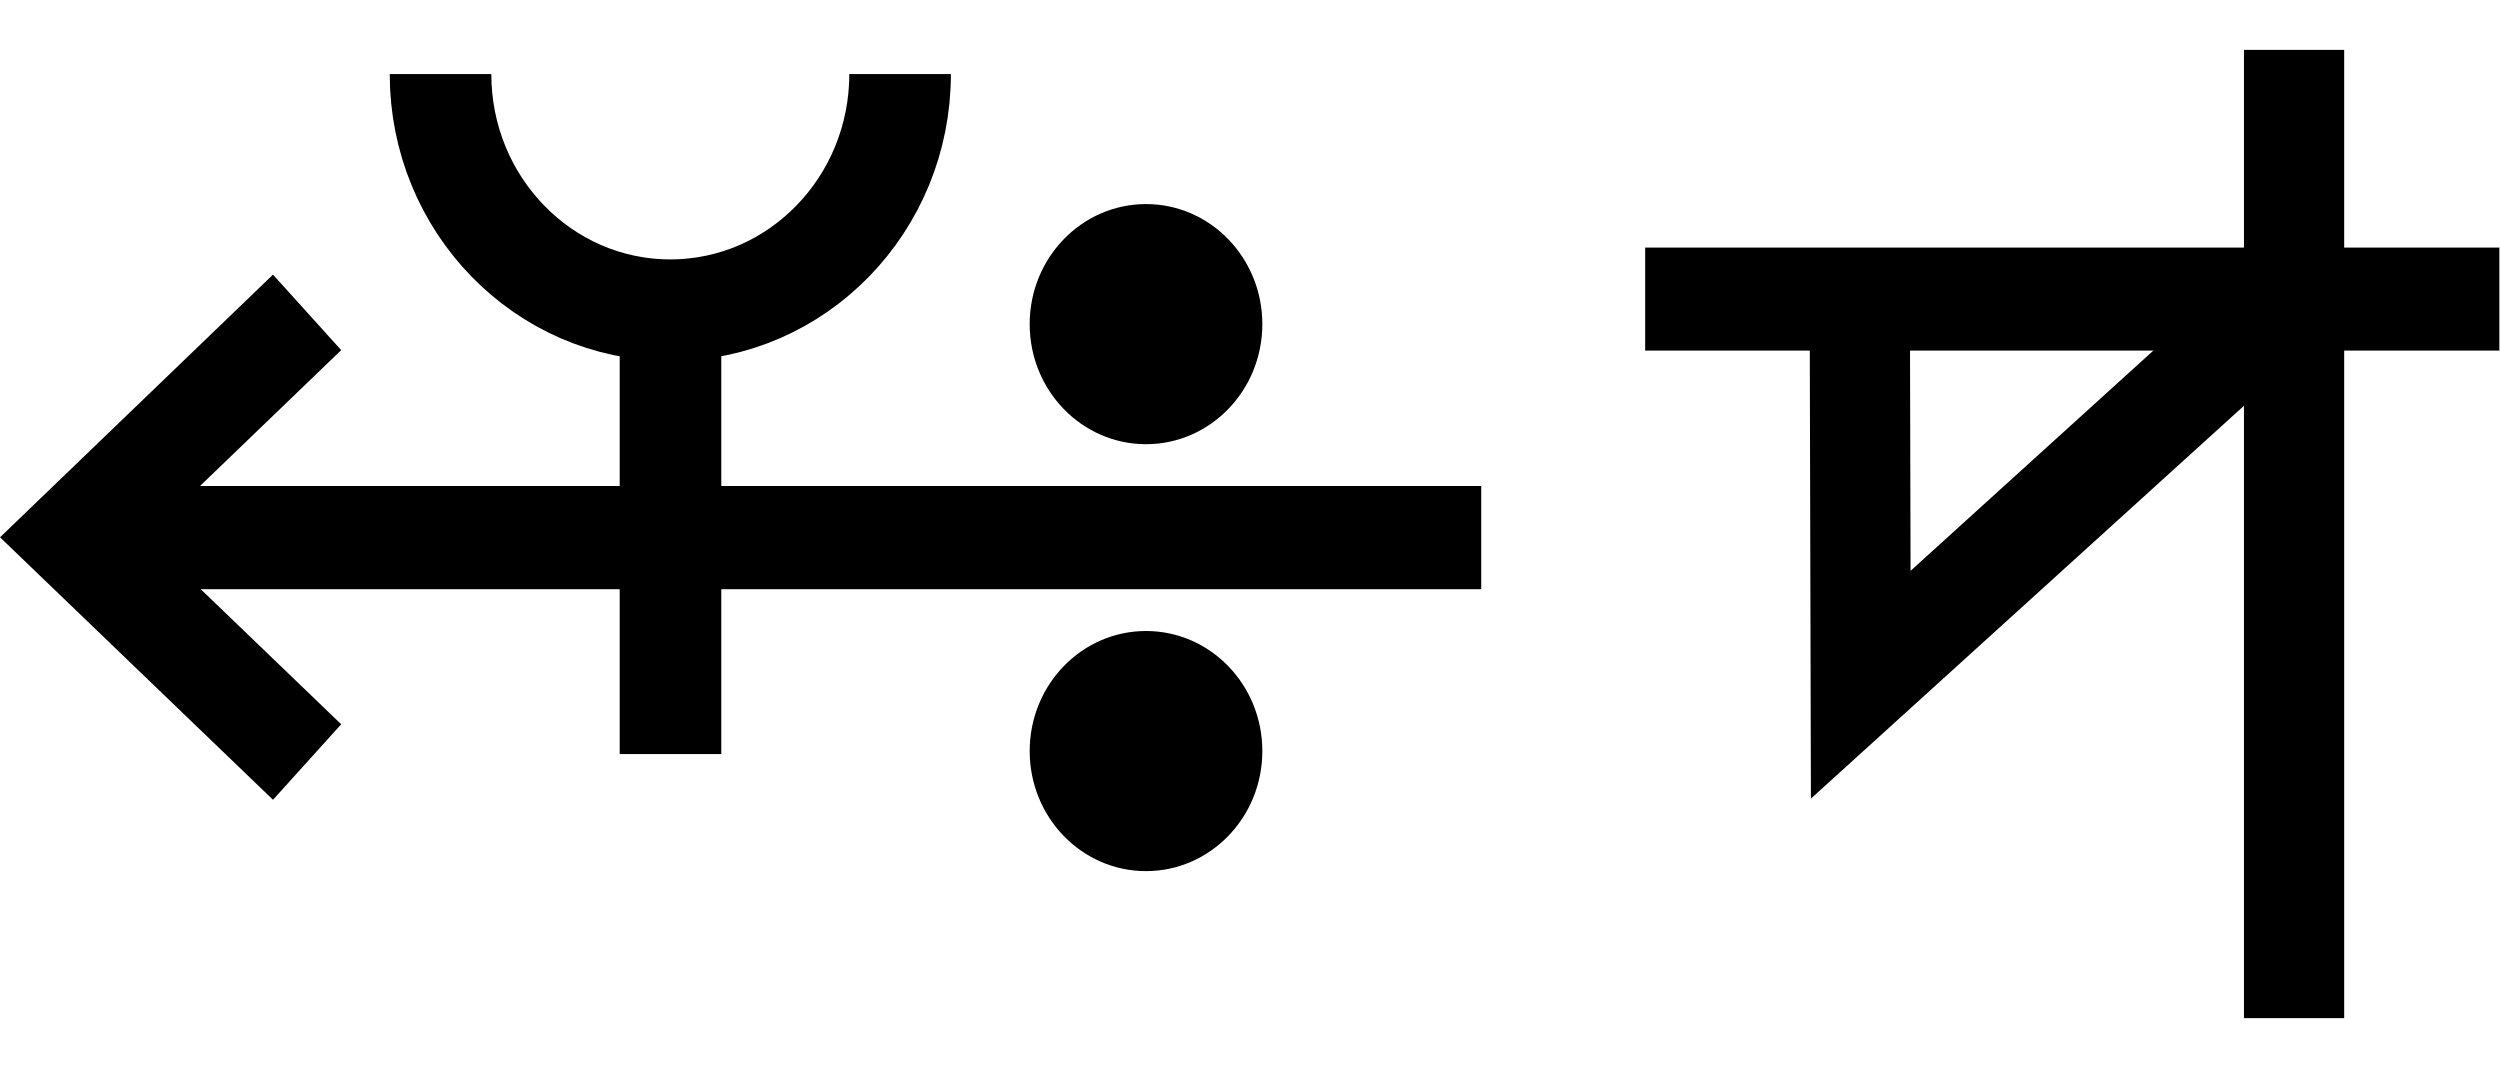
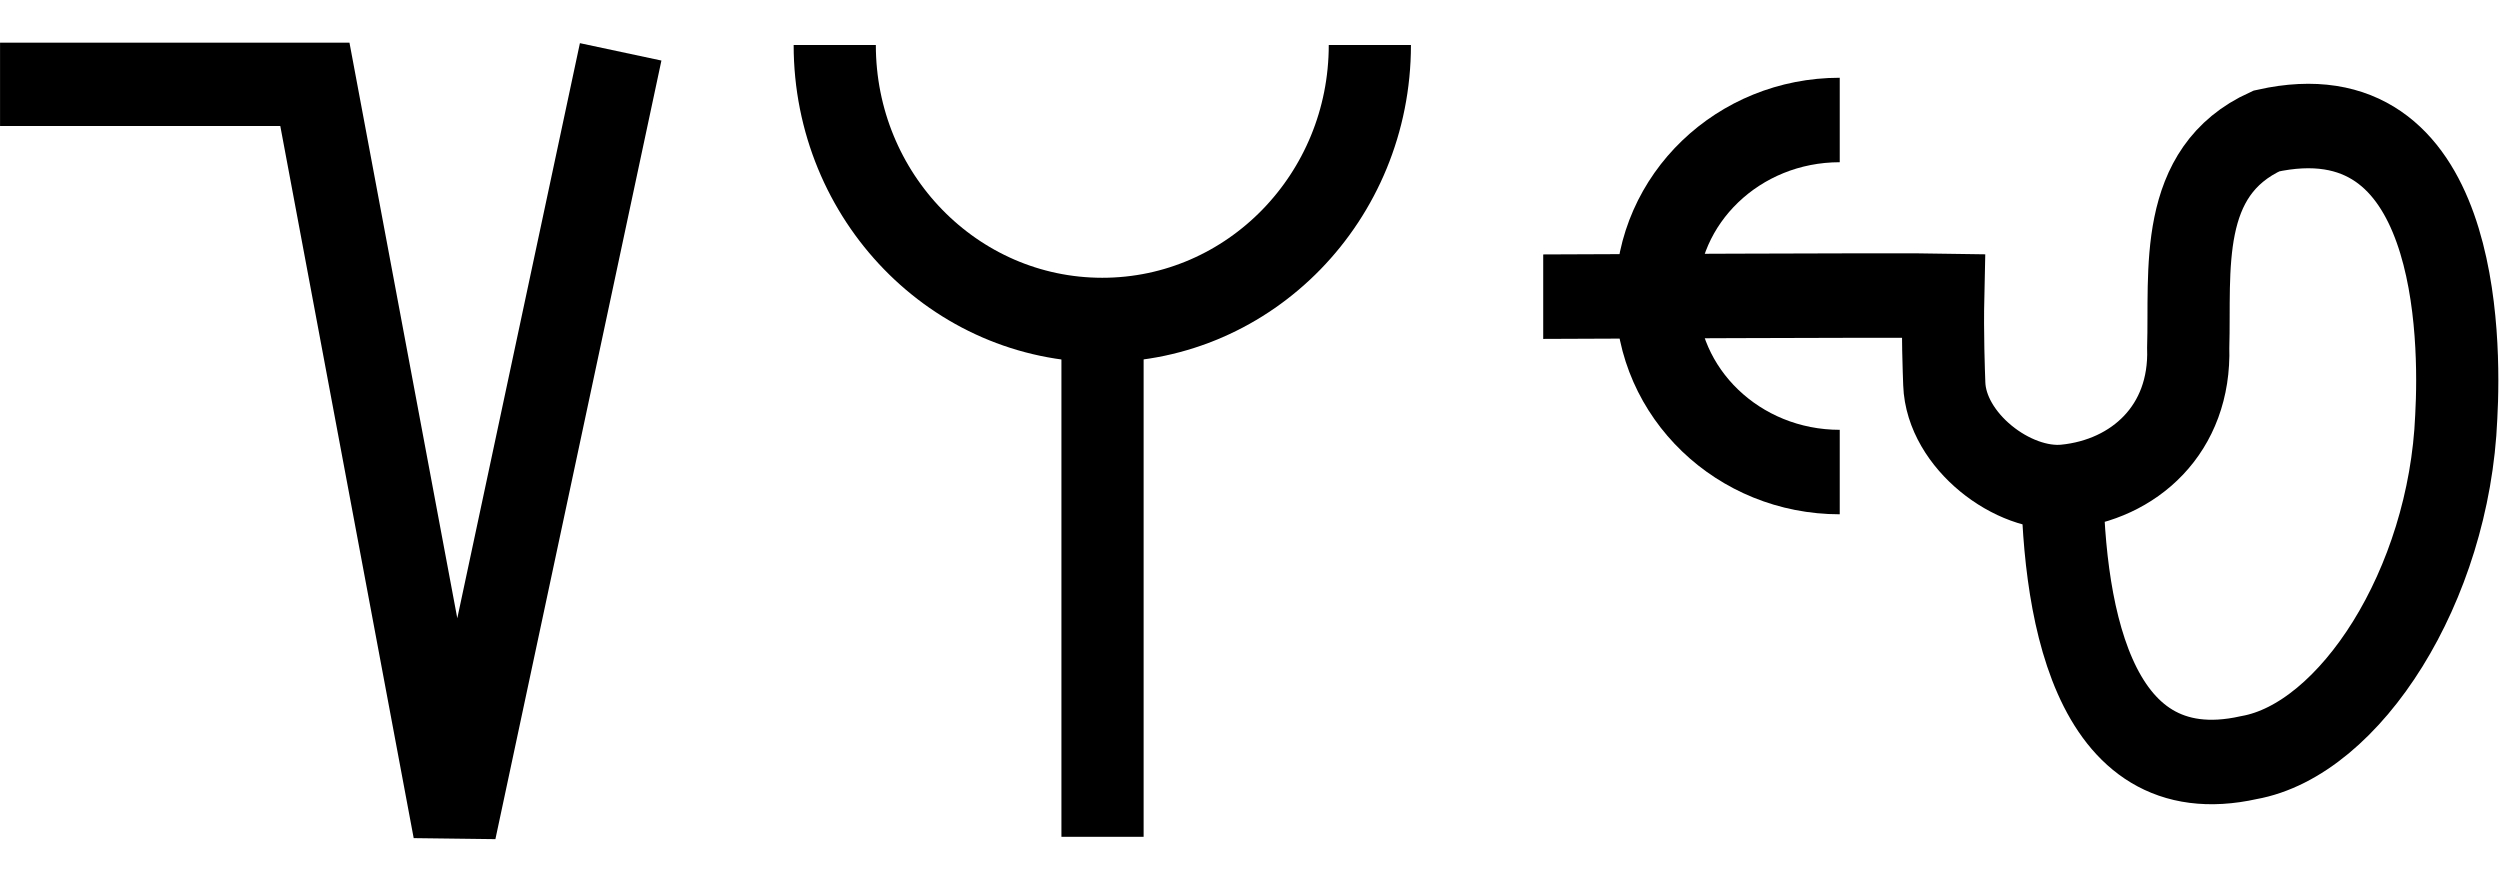
- <svg xmlns="http://www.w3.org/2000/svg" width="46.5" height="20" viewBox="0 0 46.5 20" version="1.1" id="svg3807">
+ <svg xmlns="http://www.w3.org/2000/svg" width="56.7" height="20" viewBox="0 0 56.7 20" version="1.1" id="svg3807">
  <g id="layer L1" transform="translate(0,10)">
    <g transform="translate(0,0)">
+       <g transform="translate(0,0)">
+         <g id="layer1" transform="translate(0,-291.7083)">
+           <g transform="matrix(1.172932,0,0,-0.9520283,-583.8196,-1486.07)" id="g10351" style="stroke-width:1.788;stroke-miterlimit:4;stroke-dasharray:none">
+             <g transform="matrix(0.9094024,0,0,1.120415,45.09442,226.1223)" id="g10351-0" style="stroke-width:1.789;stroke-miterlimit:4;stroke-dasharray:none">
+               <g id="g2601" transform="matrix(0.8925618,0,0,0.8925266,53.47671,-202.8362)" style="stroke-width:2.005">
+                 <g transform="matrix(1.120371,0,0,1.120415,-103.276,239.3698)" id="g10356">
+                   <path style="fill:none;fill-rule:evenodd;stroke:#000000;stroke-width:1.772;stroke-linecap:butt;stroke-linejoin:miter;stroke-miterlimit:4;stroke-dasharray:none;stroke-opacity:1" d="m 549.644,-1871.022 -3.53,-16.555 -2.972,15.865 h -6.694" id="path4186-6-7-94-7-8-3-4-9-6-9-9-8-7-3-2" />
+                 </g>
+               </g>
+             </g>
+           </g>
+         </g>
+       </g>
+     </g>
+     <g transform="translate(18,0)">
      <g id="layer1" transform="translate(0,-291.7083)">
        <g transform="matrix(1.172932,0,0,-0.9520283,-583.8196,-1486.07)" id="g10351" style="stroke-width:1.788;stroke-miterlimit:4;stroke-dasharray:none">
          <g transform="matrix(0.9094024,0,0,1.120415,45.09442,226.1223)" id="g10351-0" style="stroke-width:1.789;stroke-miterlimit:4;stroke-dasharray:none">
            <g id="g2601" transform="matrix(0.8925618,0,0,0.8925266,53.47671,-202.8362)" style="stroke-width:2.005">
              <g transform="matrix(0.9161032,0,0,-0.9078513,101.9969,-4745.411)" id="g14246" style="stroke-width:2.177;stroke-miterlimit:4;stroke-dasharray:none">
                <g transform="matrix(1.222974,0,0,1.234139,-146.3597,738.2648)" id="g14253">
                  <g transform="translate(-39.3611,1.9848)" id="g14264" style="stroke-width:1.772;stroke-miterlimit:4;stroke-dasharray:none">
                    <g id="g10359-10-8" transform="matrix(1,0,0,-1,-52.73343,-5050.882)" style="stroke-width:1.772;stroke-miterlimit:4;stroke-dasharray:none">
                      <g transform="matrix(1,0,0,-1,9.453375,-5051.509)" id="g14371">
                        <g id="g10364-8-3" transform="matrix(1,0,0,-1,-48.16121,-5051.049)" />
                        <g transform="translate(-27.1658,1.5491)" id="g14427">
                          <g id="g10367-880-7" transform="matrix(1,0,0,-1,-48.16121,-5051.049)" />
                          <g transform="translate(-45.4538,2.7243)" id="g14438">
                            <g id="g10370-7-5" transform="matrix(1,0,0,-1,-48.16121,-5051.049)" />
                            <g transform="translate(-30.4313,0.6037)" id="g14451">
                              <g id="g12601" style="stroke-width:2.605;stroke-miterlimit:4;stroke-dasharray:none" transform="matrix(0.6486516,0,0,0.7128036,230.9036,-908.8502)">
                                <g style="stroke-width:1.48;stroke-miterlimit:4;stroke-dasharray:none" transform="matrix(1.846011,0,0,-1.679871,592.5355,-3070.463)" id="g4509-93-8">
                                  <g id="g20055" transform="matrix(0.8002002,0,0,0.8223537,5.468814,10.95793)" style="stroke-width:1.824">
-                                     <g id="g20314" transform="matrix(0.9998634,0,0,-1,0.00611664,131.9087)" style="stroke-width:1.824">
-                                       <g id="g22529" transform="matrix(-1,0,0,1,94.44605,-1.6809064e-6)">
-                                         <g id="g22811" transform="matrix(1,0,0,-1,0,132.1269)">
-                                           <g id="g1305">
-                                             <g id="g2215" transform="translate(-4.2196546e-7,9.52066)">
-                                               <g id="layer1-6-3-56-3-8-9" transform="matrix(-0.7177191,0,0,-0.698289,-398.6905,-82.09261)" style="stroke-width:3.789;stroke-miterlimit:4;stroke-dasharray:none">
-                                                 <g transform="matrix(5.820712,0,0,5.820712,-711.3569,-666.8932)" id="g5414-3-0-2-5-3-2" style="stroke-width:3.789">
-                                                   <g transform="matrix(0.2597607,0,0,0.2597607,12.18558,38.7607)" id="g4442-6-1-3-9-93-5-0" style="stroke-width:3.789">
-                                                     <g transform="rotate(180,65.80256,172.9668)" id="g4446-6-9-0-0-1-4-6-2" style="stroke-width:3.789">
-                                                       <g transform="translate(-1.010153,-6.12405)" id="g4404-1-2-4-9-2-1-5-3" style="stroke-width:3.789">
-                                                         <g id="g2346" transform="translate(-4.876876,-21.22961)">
-                                                           <g id="g9900-0-2-1-1-5-0-1-90" transform="matrix(-0.5723425,0,0,-0.5907145,510.7113,-1657.894)" style="stroke-width:2.931;stroke-miterlimit:4;stroke-dasharray:none">
-                                                             <g id="g9907-1-4-0-2-0-3-4-7" transform="translate(354.9676,224.1529)" style="stroke-width:2.931;stroke-miterlimit:4;stroke-dasharray:none">
-                                                               <path transform="matrix(-1,0,0,1,483.4211,17.5)" id="path4186-6-7-9-5-81-3-1-0-4-3-4-9-0-3-6" d="m 134.984,-3408.389 h 40.174" style="fill:none;fill-rule:evenodd;stroke:#000000;stroke-width:2.931;stroke-linecap:butt;stroke-linejoin:miter;stroke-miterlimit:4;stroke-dasharray:none;stroke-opacity:1" />
-                                                               <path transform="matrix(-1,0,0,1,483.4211,17.5)" id="path4186-6-7-9-2-6-2-1-1-25-5-0-7-9-3-7-6" d="m 169.392,-3402.017 6.849,-6.381 -6.849,-6.386" style="fill:none;fill-rule:evenodd;stroke:#000000;stroke-width:2.931;stroke-linecap:butt;stroke-linejoin:miter;stroke-miterlimit:4;stroke-dasharray:none;stroke-opacity:1" />
-                                                               <g id="g9894-1-9-0-8-8-3-2-8" transform="translate(-3.415626,-17.19303)" style="stroke-width:2.931;stroke-miterlimit:4;stroke-dasharray:none">
-                                                                 <circle r="3.409" cy="-3379.757" cx="342.029" id="path3355-3-8-24-5-2-6-9-5-3-0-0-1-0-6-3-3-3-4-3-1-7-3-8-9-3-4-6-6-5-2-2-9-1-4-6-0-7-7-77" style="fill:#000000;fill-opacity:1;fill-rule:evenodd;stroke:none;stroke-width:2.931;stroke-linecap:butt;stroke-linejoin:miter;stroke-miterlimit:4;stroke-dasharray:none;stroke-opacity:1" />
-                                                                 <circle r="3.409" cy="-3367.635" cx="342.029" id="path3355-3-8-9-3-1-1-1-5-5-4-2-3-8-4-5-1-2-1-9-6-2-0-9-8-5-3-9-0-79-0-6-19-7-2-5-3-2-9-3-6" style="fill:#000000;fill-opacity:1;fill-rule:evenodd;stroke:none;stroke-width:2.931;stroke-linecap:butt;stroke-linejoin:miter;stroke-miterlimit:4;stroke-dasharray:none;stroke-opacity:1" />
-                                                               </g>
-                                                             </g>
-                                                           </g>
-                                                           <path style="fill:none;fill-rule:evenodd;stroke:#000000;stroke-width:1.704;stroke-linecap:butt;stroke-linejoin:miter;stroke-miterlimit:4;stroke-dasharray:none;stroke-opacity:1" d="m 125.578,220.518 c 0,-2.188 -1.725,-3.961 -3.854,-3.961 -2.128,0 -3.854,1.774 -3.854,3.961" id="path3355-7-7-8-27" />
-                                                           <path style="fill:none;fill-rule:evenodd;stroke:#000000;stroke-width:1.704;stroke-linecap:butt;stroke-linejoin:miter;stroke-miterlimit:4;stroke-dasharray:none;stroke-opacity:1" d="m 121.721,209.112 v 7.261" id="path4186-6-7-5-4-9-2" />
-                                                         </g>
-                                                       </g>
-                                                     </g>
-                                                   </g>
-                                                 </g>
-                                               </g>
-                                             </g>
-                                           </g>
-                                         </g>
-                                       </g>
+                                     <g id="g20314" transform="matrix(0.9998634,0,0,1,0.00611664,-0.218186)" style="stroke-width:1.824">
+                                       <path style="fill:none;fill-rule:evenodd;stroke:#000000;stroke-width:1.824;stroke-linecap:butt;stroke-linejoin:miter;stroke-miterlimit:4;stroke-dasharray:none;stroke-opacity:1" d="m 39.312,74.612 c 0,-3.279 2.658,-5.938 5.938,-5.938 3.279,0 5.938,2.658 5.938,5.938" id="path3355-7-7-8-27" />
+                                       <path style="fill:none;fill-rule:evenodd;stroke:#000000;stroke-width:1.824;stroke-linecap:butt;stroke-linejoin:miter;stroke-miterlimit:4;stroke-dasharray:none;stroke-opacity:1" d="M 45.255,57.515 V 68.398" id="path4186-6-7-5-4-9-2" />
                                    </g>
                                  </g>
                                </g>
                              </g>
                            </g>
                          </g>
                        </g>
                      </g>
                    </g>
                  </g>
                </g>
              </g>
            </g>
          </g>
        </g>
      </g>
    </g>
-     <g transform="translate(30.6,0)">
+     <g transform="translate(35,0)">
      <g id="layer1" transform="translate(0,-291.7083)">
        <g transform="matrix(1.172932,0,0,-0.9520283,-583.8196,-1486.07)" id="g10351" style="stroke-width:1.788;stroke-miterlimit:4;stroke-dasharray:none">
          <g transform="matrix(0.9094024,0,0,1.120415,45.09442,226.1223)" id="g10351-0" style="stroke-width:1.789;stroke-miterlimit:4;stroke-dasharray:none">
            <g id="g2601" transform="matrix(0.8925618,0,0,0.8925266,53.47671,-202.8362)" style="stroke-width:2.005">
              <g transform="matrix(0.9161032,0,0,-0.9078513,101.9969,-4745.411)" id="g14246" style="stroke-width:2.177;stroke-miterlimit:4;stroke-dasharray:none">
                <g transform="matrix(1.222974,0,0,1.234139,-146.3597,738.2648)" id="g14253">
                  <g transform="translate(-39.3611,1.9848)" id="g14264" style="stroke-width:1.772;stroke-miterlimit:4;stroke-dasharray:none">
                    <g id="g10359-10-8" transform="matrix(1,0,0,-1,-52.73343,-5050.882)" style="stroke-width:1.772;stroke-miterlimit:4;stroke-dasharray:none">
                      <g transform="matrix(1,0,0,-1,9.453375,-5051.509)" id="g14371">
                        <g id="g10364-8-3" transform="matrix(1,0,0,-1,-48.16121,-5051.049)" />
                        <g transform="translate(-27.1658,1.5491)" id="g14427">
                          <g id="g10367-880-7" transform="matrix(1,0,0,-1,-48.16121,-5051.049)" />
                          <g transform="translate(-45.4538,2.7243)" id="g14438">
                            <g id="g10370-7-5" transform="matrix(1,0,0,-1,-48.16121,-5051.049)" />
                            <g transform="translate(-30.4313,0.6037)" id="g14451">
                              <g id="g12601" style="stroke-width:2.605;stroke-miterlimit:4;stroke-dasharray:none" transform="matrix(0.6486516,0,0,0.7128036,230.9036,-908.8502)">
                                <g style="stroke-width:1.48;stroke-miterlimit:4;stroke-dasharray:none" transform="matrix(1.846011,0,0,-1.679871,592.5355,-3070.463)" id="g4509-93-8">
                                  <g id="g20055" transform="matrix(0.8002002,0,0,0.8223537,5.468814,10.95793)" style="stroke-width:1.824">
-                                     <g id="g3529" transform="translate(-2.27423,-0.4808377)">
-                                       <g id="g1434" transform="translate(-2.715515,0.04323949)">
-                                         <g id="g2009" transform="translate(-0.04324104,0.08598123)">
-                                           <path style="fill:none;fill-rule:evenodd;stroke:#000000;stroke-width:1.824;stroke-linecap:butt;stroke-linejoin:miter;stroke-miterlimit:4;stroke-dasharray:none;stroke-opacity:1" d="M 55.243,57.688 V 74.834" id="path4186-6-7-5-4-9-2" />
-                                           <path style="fill:none;fill-rule:evenodd;stroke:#000000;stroke-width:1.824;stroke-linecap:butt;stroke-linejoin:miter;stroke-miterlimit:4;stroke-dasharray:none;stroke-opacity:1" d="M 58.979,70.421 H 43.434" id="path4186-6-7-5-4-9-2-1" />
-                                           <path style="fill:none;fill-rule:evenodd;stroke:#000000;stroke-width:1.824;stroke-linecap:butt;stroke-linejoin:miter;stroke-miterlimit:4;stroke-dasharray:none;stroke-opacity:1" d="m 47.34,70.253 0.017,-6.661 7.667,6.768" id="path4186-6-7-5-4-9-2-2" />
-                                         </g>
-                                       </g>
+                                     <g id="g20314" transform="matrix(0.9998634,0,0,1,0.00611664,-0.218186)" style="stroke-width:1.824">
+                                       <path style="fill:none;fill-rule:evenodd;stroke:#000000;stroke-width:1.824;stroke-linecap:butt;stroke-linejoin:miter;stroke-miterlimit:4;stroke-dasharray:none;stroke-opacity:1" d="m 38.4,69.178 c 0.489,0 7.933,0.038 8.878,0.02 -0.019,-0.825 0.014,-1.656 0.023,-1.902 0.043,-1.224 1.525,-2.334 2.681,-2.222 1.534,0.148 2.791,1.242 2.733,3.002 0.051,1.656 -0.252,3.805 1.736,4.68 4.282,0.93 4.308,-4.47 4.213,-6.172 -0.156,-3.649 -2.362,-6.973 -4.603,-7.359 -3.566,-0.774 -4.154,3.366 -4.146,6.289" id="path3355-7-7-8-27" />
+                                       <path style="fill:none;fill-rule:evenodd;stroke:#000000;stroke-width:1.824;stroke-linecap:butt;stroke-linejoin:miter;stroke-miterlimit:4;stroke-dasharray:none;stroke-opacity:1" d="m 44.981,65.391 c -2.247,0 -4.068,1.702 -4.068,3.801 0,2.099 1.821,3.801 4.068,3.801" id="path3355-7-7-8-27-0" />
                                    </g>
                                  </g>
                                </g>
                              </g>
                            </g>
                          </g>
                        </g>
                      </g>
                    </g>
                  </g>
                </g>
              </g>
            </g>
          </g>
        </g>
      </g>
    </g>
  </g>
</svg>
